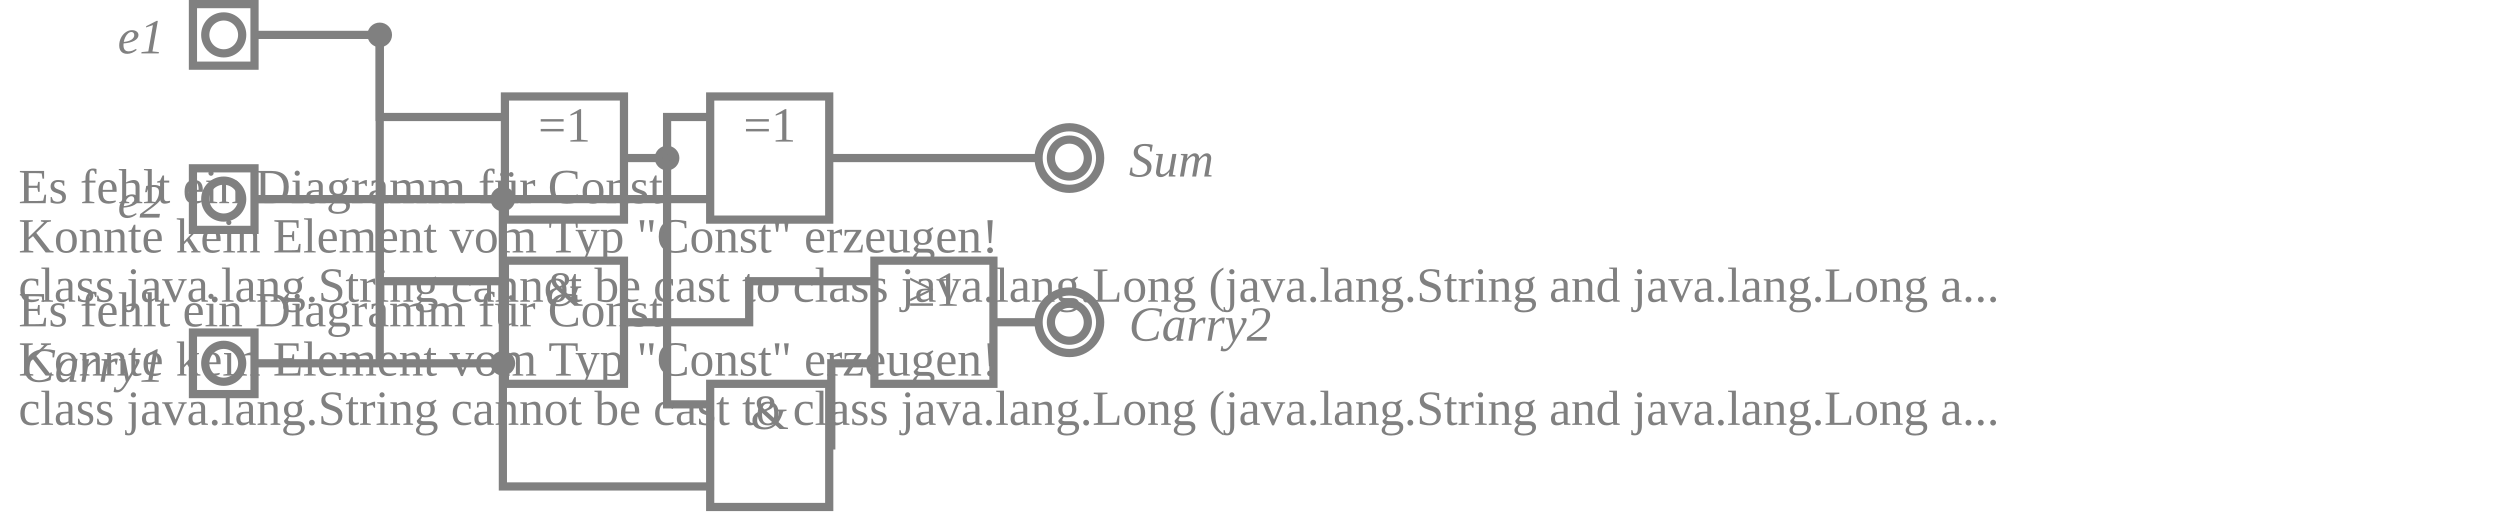
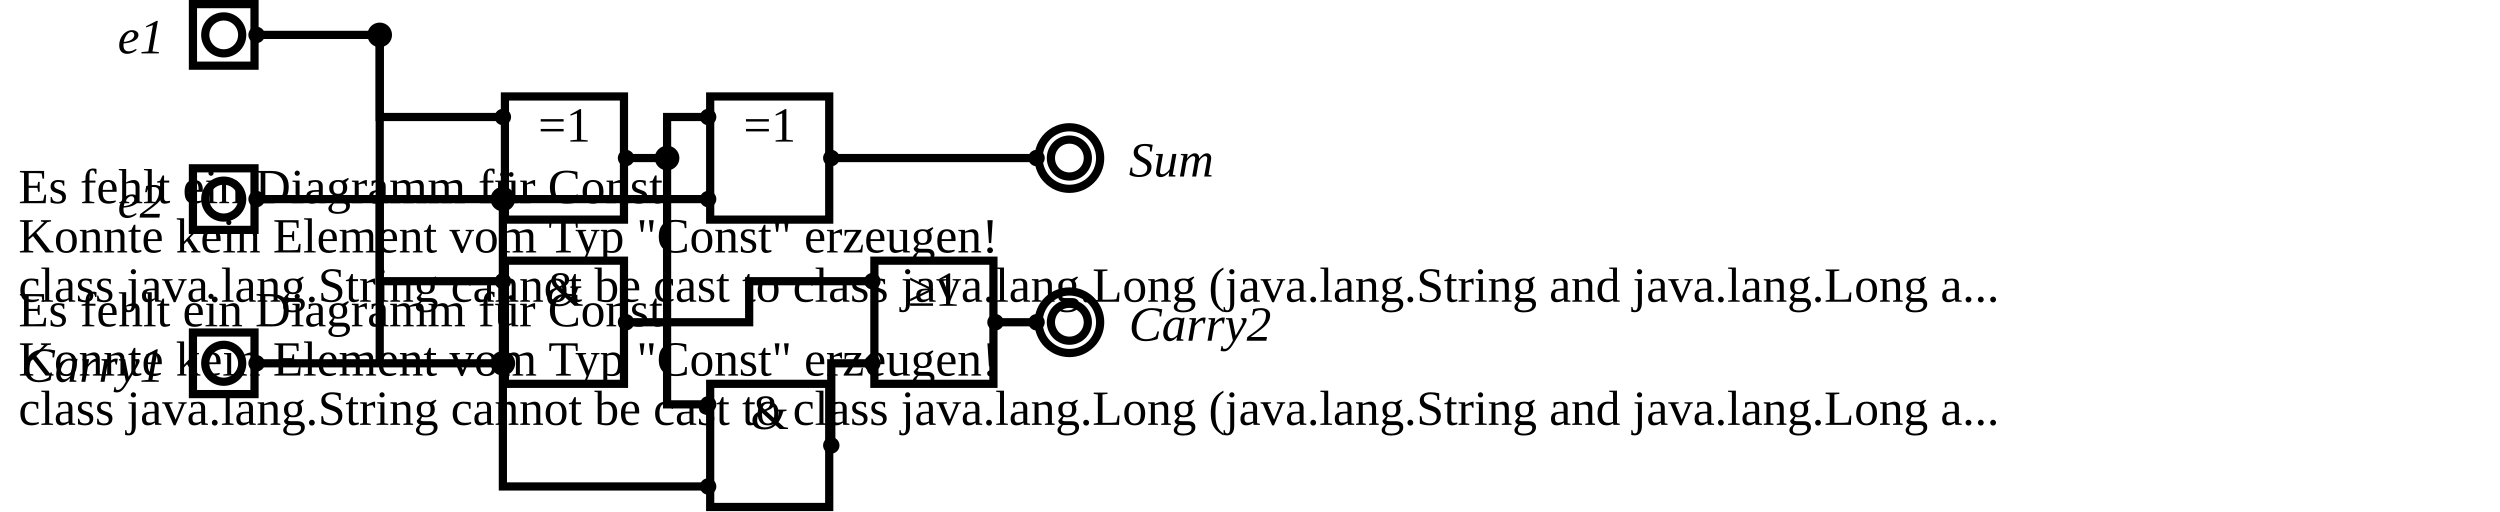
<svg xmlns="http://www.w3.org/2000/svg" width="182.7mm" height="37.35mm" viewBox="195 143 1218 249">
  <g stroke-linecap="square">
-     <path d="M 320,160 L 380,160 L 380,280 L 440,280" stroke="#808080" stroke-width="4.0" fill="none" />
-     <path d="M 380,160 L 380,200 L 440,200" stroke="#808080" stroke-width="4.0" fill="none" />
-     <path d="M 500,220 L 520,220 L 520,200 L 540,200" stroke="#808080" stroke-width="4.0" fill="none" />
-     <path d="M 520,220 L 520,340 L 540,340" stroke="#808080" stroke-width="4.0" fill="none" />
-     <path d="M 320,320 L 440,320 L 380,320 L 380,240 L 320,240 L 440,240 L 440,320 L 440,380 L 540,380" stroke="#808080" stroke-width="4.0" fill="none" />
-     <path d="M 440,240 L 540,240" stroke="#808080" stroke-width="4.0" fill="none" />
-     <path d="M 600,220 L 700,220" stroke="#808080" stroke-width="4.0" fill="none" />
-     <path d="M 500,300 L 560,300 L 560,280 L 620,280" stroke="#808080" stroke-width="4.0" fill="none" />
-     <path d="M 600,360 L 600,320 L 620,320" stroke="#808080" stroke-width="4.0" fill="none" />
-     <path d="M 680,300 L 700,300" stroke="#808080" stroke-width="4.0" fill="none" />
+     <path d="M 320,160 L 380,160 L 380,280 L 440,280" stroke="#000000" stroke-width="4.0" fill="none" />
+     <path d="M 380,160 L 380,200 L 440,200" stroke="#000000" stroke-width="4.0" fill="none" />
+     <path d="M 500,220 L 520,220 L 520,200 L 540,200" stroke="#000000" stroke-width="4.0" fill="none" />
+     <path d="M 520,220 L 520,340 L 540,340" stroke="#000000" stroke-width="4.0" fill="none" />
+     <path d="M 320,320 L 440,320 L 380,320 L 380,240 L 320,240 L 440,240 L 440,320 L 440,380 L 540,380" stroke="#000000" stroke-width="4.0" fill="none" />
+     <path d="M 440,240 L 540,240" stroke="#000000" stroke-width="4.0" fill="none" />
+     <path d="M 600,220 L 700,220" stroke="#000000" stroke-width="4.0" fill="none" />
+     <path d="M 500,300 L 560,300 L 560,280 L 620,280" stroke="#000000" stroke-width="4.0" fill="none" />
+     <path d="M 600,360 L 600,320 L 620,320" stroke="#000000" stroke-width="4.0" fill="none" />
+     <path d="M 680,300 L 700,300" stroke="#000000" stroke-width="4.0" fill="none" />
    <g>
-       <circle cx="380.0" cy="160.0" r="4.0" stroke="#808080" stroke-width="4.0" fill="#808080" />
-       <circle cx="440.0" cy="320.0" r="4.0" stroke="#808080" stroke-width="4.0" fill="#808080" />
-       <circle cx="440.0" cy="240.0" r="4.0" stroke="#808080" stroke-width="4.0" fill="#808080" />
-       <circle cx="520.0" cy="220.0" r="4.0" stroke="#808080" stroke-width="4.0" fill="#808080" />
+       <circle cx="380.0" cy="160.0" r="4.0" stroke="#000000" stroke-width="4.0" fill="#000000" />
+       <circle cx="440.0" cy="320.0" r="4.0" stroke="#000000" stroke-width="4.0" fill="#000000" />
+       <circle cx="440.0" cy="240.0" r="4.0" stroke="#000000" stroke-width="4.0" fill="#000000" />
+       <circle cx="520.0" cy="220.0" r="4.0" stroke="#000000" stroke-width="4.0" fill="#000000" />
    </g>
    <g>
-       <text text-anchor="start" x="204.0" y="242.0" fill="#808080" style="font-size:24px">Es fehlt ein Diagramm für Const.</text>
-       <text text-anchor="start" x="204.0" y="266.0" fill="#808080" style="font-size:24px">Konnte kein Element vom Typ "Const" erzeugen!</text>
-       <text text-anchor="start" x="204.0" y="290.0" fill="#808080" style="font-size:24px">class java.lang.String cannot be cast to class java.lang.Long (java.lang.String and java.lang.Long a...</text>
+       <text text-anchor="start" x="204.0" y="242.0" fill="#000000" style="font-size:24px">Es fehlt ein Diagramm für Const.</text>
+       <text text-anchor="start" x="204.0" y="266.0" fill="#000000" style="font-size:24px">Konnte kein Element vom Typ "Const" erzeugen!</text>
+       <text text-anchor="start" x="204.0" y="290.0" fill="#000000" style="font-size:24px">class java.lang.String cannot be cast to class java.lang.Long (java.lang.String and java.lang.Long a...</text>
    </g>
    <g>
-       <text text-anchor="start" x="204.0" y="302.0" fill="#808080" style="font-size:24px">Es fehlt ein Diagramm für Const.</text>
-       <text text-anchor="start" x="204.0" y="326.0" fill="#808080" style="font-size:24px">Konnte kein Element vom Typ "Const" erzeugen!</text>
-       <text text-anchor="start" x="204.0" y="350.0" fill="#808080" style="font-size:24px">class java.lang.String cannot be cast to class java.lang.Long (java.lang.String and java.lang.Long a...</text>
+       <text text-anchor="start" x="204.0" y="302.0" fill="#000000" style="font-size:24px">Es fehlt ein Diagramm für Const.</text>
+       <text text-anchor="start" x="204.0" y="326.0" fill="#000000" style="font-size:24px">Konnte kein Element vom Typ "Const" erzeugen!</text>
+       <text text-anchor="start" x="204.0" y="350.0" fill="#000000" style="font-size:24px">class java.lang.String cannot be cast to class java.lang.Long (java.lang.String and java.lang.Long a...</text>
    </g>
    <g>
-       <path d="M 289,305 L 319,305 L 319,335 L 289,335 Z" stroke="#808080" stroke-width="4.0" fill="none" />
-       <circle cx="304.0" cy="320.0" r="9.0" stroke="#808080" stroke-width="4.0" fill="none" />
-       <text text-anchor="end" x="275.0" y="329.0" fill="#808080" style="font-size:24px">
+       <path d="M 289,305 L 319,305 L 319,335 L 289,335 Z" stroke="#000000" stroke-width="4.0" fill="none" />
+       <circle cx="304.0" cy="320.0" r="9.0" stroke="#000000" stroke-width="4.0" fill="none" />
+       <text text-anchor="end" x="275.0" y="329.0" fill="#000000" style="font-size:24px">
        <tspan style="font-style:italic;">Carry1</tspan>
      </text>
+       <circle cx="320.0" cy="320.0" r="2.0" stroke="#000000" stroke-width="4.0" fill="#000000" />
    </g>
    <g>
-       <circle cx="716.0" cy="300.0" r="9.0" stroke="#808080" stroke-width="4.0" fill="none" />
-       <circle cx="716.0" cy="300.0" r="15.0" stroke="#808080" stroke-width="4.0" fill="none" />
-       <text text-anchor="start" x="745.0" y="309.0" fill="#808080" style="font-size:24px">
+       <circle cx="716.0" cy="300.0" r="9.0" stroke="#000000" stroke-width="4.0" fill="none" />
+       <circle cx="716.0" cy="300.0" r="15.0" stroke="#000000" stroke-width="4.0" fill="none" />
+       <text text-anchor="start" x="745.0" y="309.0" fill="#000000" style="font-size:24px">
        <tspan style="font-style:italic;">Carry2</tspan>
      </text>
+       <circle cx="700.0" cy="300.0" r="2.0" stroke="#000000" stroke-width="4.0" fill="#000000" />
    </g>
    <g>
-       <path d="M 441,190 L 499,190 L 499,250 L 441,250 Z" stroke="#808080" stroke-width="4.0" fill="none" />
-       <text text-anchor="middle" x="470.0" y="212.0" fill="#808080" style="font-size:24px">=1</text>
+       <path d="M 441,190 L 499,190 L 499,250 L 441,250 Z" stroke="#000000" stroke-width="4.0" fill="none" />
+       <text text-anchor="middle" x="470.0" y="212.0" fill="#000000" style="font-size:24px">=1</text>
+       <circle cx="440.0" cy="200.0" r="2.0" stroke="#000000" stroke-width="4.0" fill="#000000" />
+       <circle cx="440.0" cy="240.0" r="2.0" stroke="#000000" stroke-width="4.0" fill="#000000" />
+       <circle cx="500.0" cy="220.0" r="2.0" stroke="#000000" stroke-width="4.0" fill="#000000" />
    </g>
    <g>
-       <path d="M 541,190 L 599,190 L 599,250 L 541,250 Z" stroke="#808080" stroke-width="4.0" fill="none" />
-       <text text-anchor="middle" x="570.0" y="212.0" fill="#808080" style="font-size:24px">=1</text>
+       <path d="M 541,190 L 599,190 L 599,250 L 541,250 Z" stroke="#000000" stroke-width="4.0" fill="none" />
+       <text text-anchor="middle" x="570.0" y="212.0" fill="#000000" style="font-size:24px">=1</text>
+       <circle cx="540.0" cy="200.0" r="2.0" stroke="#000000" stroke-width="4.0" fill="#000000" />
+       <circle cx="540.0" cy="240.0" r="2.0" stroke="#000000" stroke-width="4.0" fill="#000000" />
+       <circle cx="600.0" cy="220.0" r="2.0" stroke="#000000" stroke-width="4.0" fill="#000000" />
    </g>
    <g>
-       <path d="M 541,330 L 599,330 L 599,390 L 541,390 Z" stroke="#808080" stroke-width="4.0" fill="none" />
-       <text text-anchor="middle" x="570.0" y="352.0" fill="#808080" style="font-size:24px">&amp;</text>
+       <path d="M 541,330 L 599,330 L 599,390 L 541,390 Z" stroke="#000000" stroke-width="4.0" fill="none" />
+       <text text-anchor="middle" x="570.0" y="352.0" fill="#000000" style="font-size:24px">&amp;</text>
+       <circle cx="540.0" cy="340.0" r="2.0" stroke="#000000" stroke-width="4.0" fill="#000000" />
+       <circle cx="540.0" cy="380.0" r="2.0" stroke="#000000" stroke-width="4.0" fill="#000000" />
+       <circle cx="600.0" cy="360.0" r="2.0" stroke="#000000" stroke-width="4.0" fill="#000000" />
    </g>
    <g>
-       <path d="M 621,270 L 679,270 L 679,330 L 621,330 Z" stroke="#808080" stroke-width="4.0" fill="none" />
-       <text text-anchor="middle" x="650.0" y="292.0" fill="#808080" style="font-size:24px">≥1</text>
+       <path d="M 621,270 L 679,270 L 679,330 L 621,330 Z" stroke="#000000" stroke-width="4.0" fill="none" />
+       <text text-anchor="middle" x="650.0" y="292.0" fill="#000000" style="font-size:24px">≥1</text>
+       <circle cx="620.0" cy="280.0" r="2.0" stroke="#000000" stroke-width="4.0" fill="#000000" />
+       <circle cx="620.0" cy="320.0" r="2.0" stroke="#000000" stroke-width="4.0" fill="#000000" />
+       <circle cx="680.0" cy="300.0" r="2.0" stroke="#000000" stroke-width="4.0" fill="#000000" />
    </g>
    <g>
-       <path d="M 441,270 L 499,270 L 499,330 L 441,330 Z" stroke="#808080" stroke-width="4.0" fill="none" />
-       <text text-anchor="middle" x="470.0" y="292.0" fill="#808080" style="font-size:24px">&amp;</text>
+       <path d="M 441,270 L 499,270 L 499,330 L 441,330 Z" stroke="#000000" stroke-width="4.0" fill="none" />
+       <text text-anchor="middle" x="470.0" y="292.0" fill="#000000" style="font-size:24px">&amp;</text>
+       <circle cx="440.0" cy="280.0" r="2.0" stroke="#000000" stroke-width="4.0" fill="#000000" />
+       <circle cx="440.0" cy="320.0" r="2.0" stroke="#000000" stroke-width="4.0" fill="#000000" />
+       <circle cx="500.0" cy="300.0" r="2.0" stroke="#000000" stroke-width="4.0" fill="#000000" />
    </g>
    <g>
-       <circle cx="716.0" cy="220.0" r="9.0" stroke="#808080" stroke-width="4.0" fill="none" />
-       <circle cx="716.0" cy="220.0" r="15.0" stroke="#808080" stroke-width="4.0" fill="none" />
-       <text text-anchor="start" x="745.0" y="229.0" fill="#808080" style="font-size:24px">
+       <circle cx="716.0" cy="220.0" r="9.0" stroke="#000000" stroke-width="4.0" fill="none" />
+       <circle cx="716.0" cy="220.0" r="15.0" stroke="#000000" stroke-width="4.0" fill="none" />
+       <text text-anchor="start" x="745.0" y="229.0" fill="#000000" style="font-size:24px">
        <tspan style="font-style:italic;">Sum</tspan>
      </text>
+       <circle cx="700.0" cy="220.0" r="2.0" stroke="#000000" stroke-width="4.0" fill="#000000" />
    </g>
    <g>
-       <path d="M 289,145 L 319,145 L 319,175 L 289,175 Z" stroke="#808080" stroke-width="4.0" fill="none" />
-       <circle cx="304.0" cy="160.0" r="9.0" stroke="#808080" stroke-width="4.0" fill="none" />
-       <text text-anchor="end" x="275.0" y="169.0" fill="#808080" style="font-size:24px">
+       <path d="M 289,145 L 319,145 L 319,175 L 289,175 Z" stroke="#000000" stroke-width="4.0" fill="none" />
+       <circle cx="304.0" cy="160.0" r="9.0" stroke="#000000" stroke-width="4.0" fill="none" />
+       <text text-anchor="end" x="275.0" y="169.0" fill="#000000" style="font-size:24px">
        <tspan style="font-style:italic;">e1</tspan>
      </text>
+       <circle cx="320.0" cy="160.0" r="2.0" stroke="#000000" stroke-width="4.0" fill="#000000" />
    </g>
    <g>
-       <path d="M 289,225 L 319,225 L 319,255 L 289,255 Z" stroke="#808080" stroke-width="4.0" fill="none" />
-       <circle cx="304.0" cy="240.0" r="9.0" stroke="#808080" stroke-width="4.0" fill="none" />
-       <text text-anchor="end" x="275.0" y="249.0" fill="#808080" style="font-size:24px">
+       <path d="M 289,225 L 319,225 L 319,255 L 289,255 Z" stroke="#000000" stroke-width="4.0" fill="none" />
+       <circle cx="304.0" cy="240.0" r="9.0" stroke="#000000" stroke-width="4.0" fill="none" />
+       <text text-anchor="end" x="275.0" y="249.0" fill="#000000" style="font-size:24px">
        <tspan style="font-style:italic;">e2</tspan>
      </text>
+       <circle cx="320.0" cy="240.0" r="2.0" stroke="#000000" stroke-width="4.0" fill="#000000" />
    </g>
  </g>
</svg>
